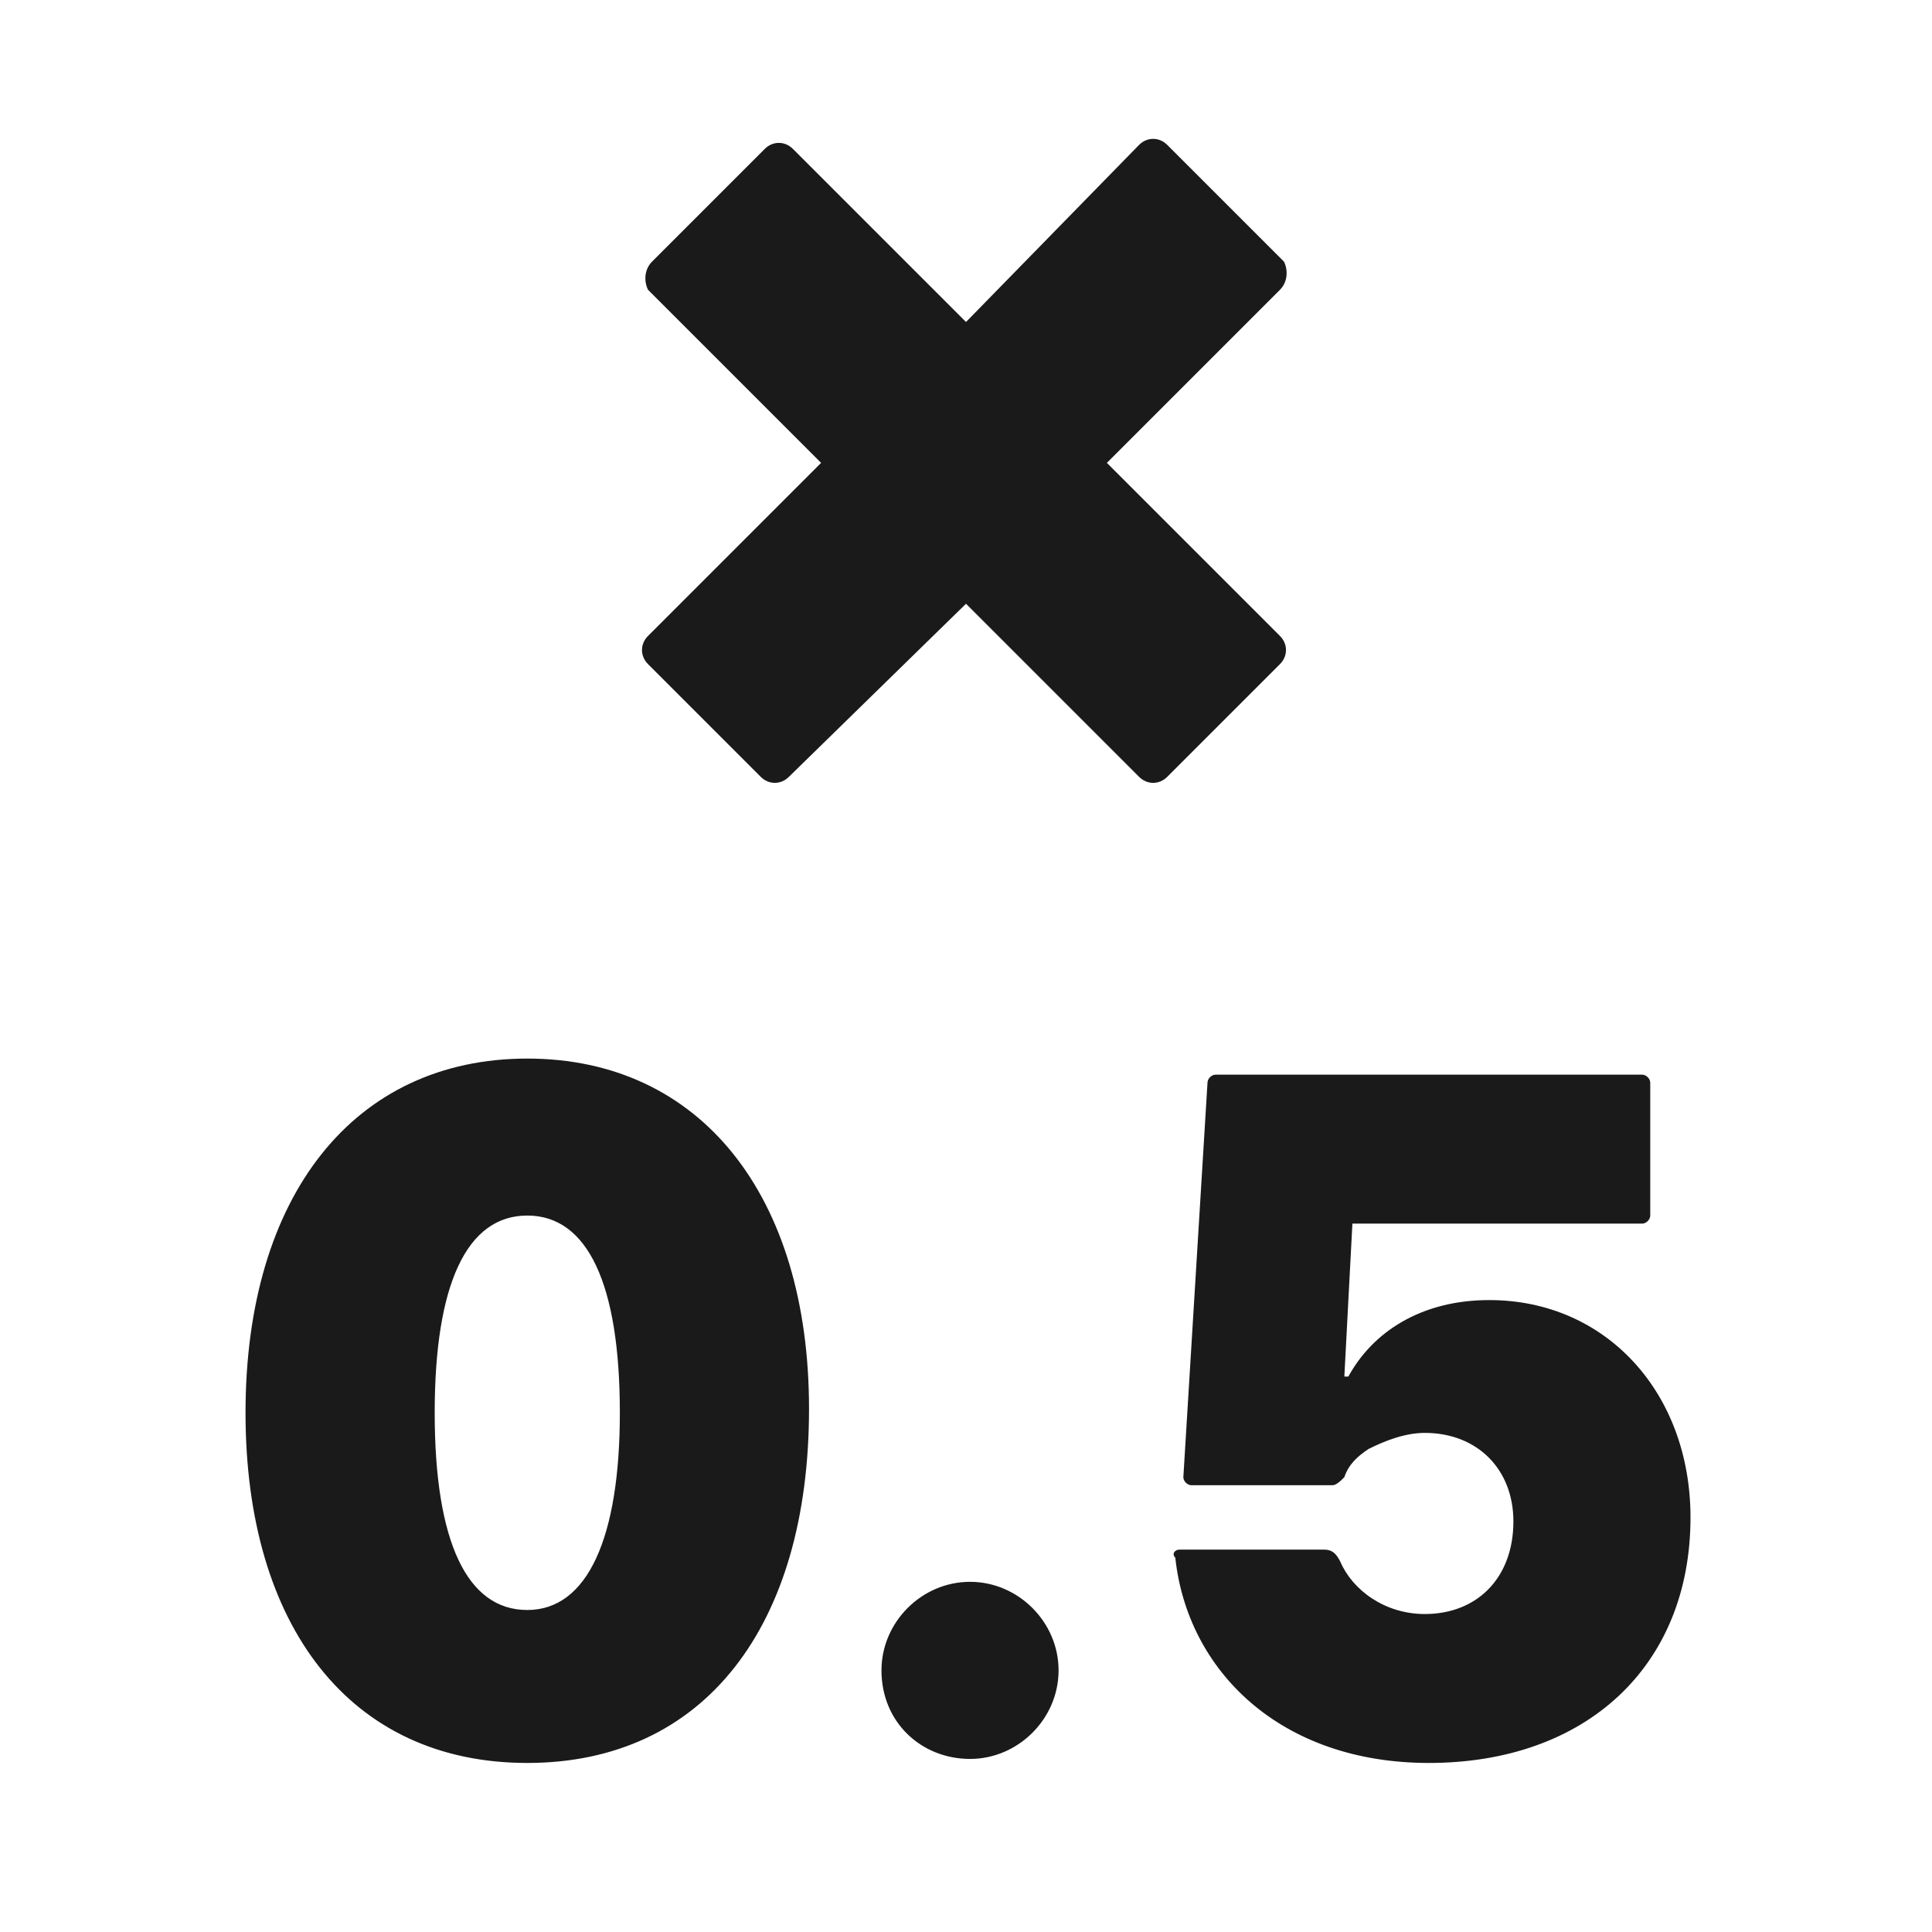
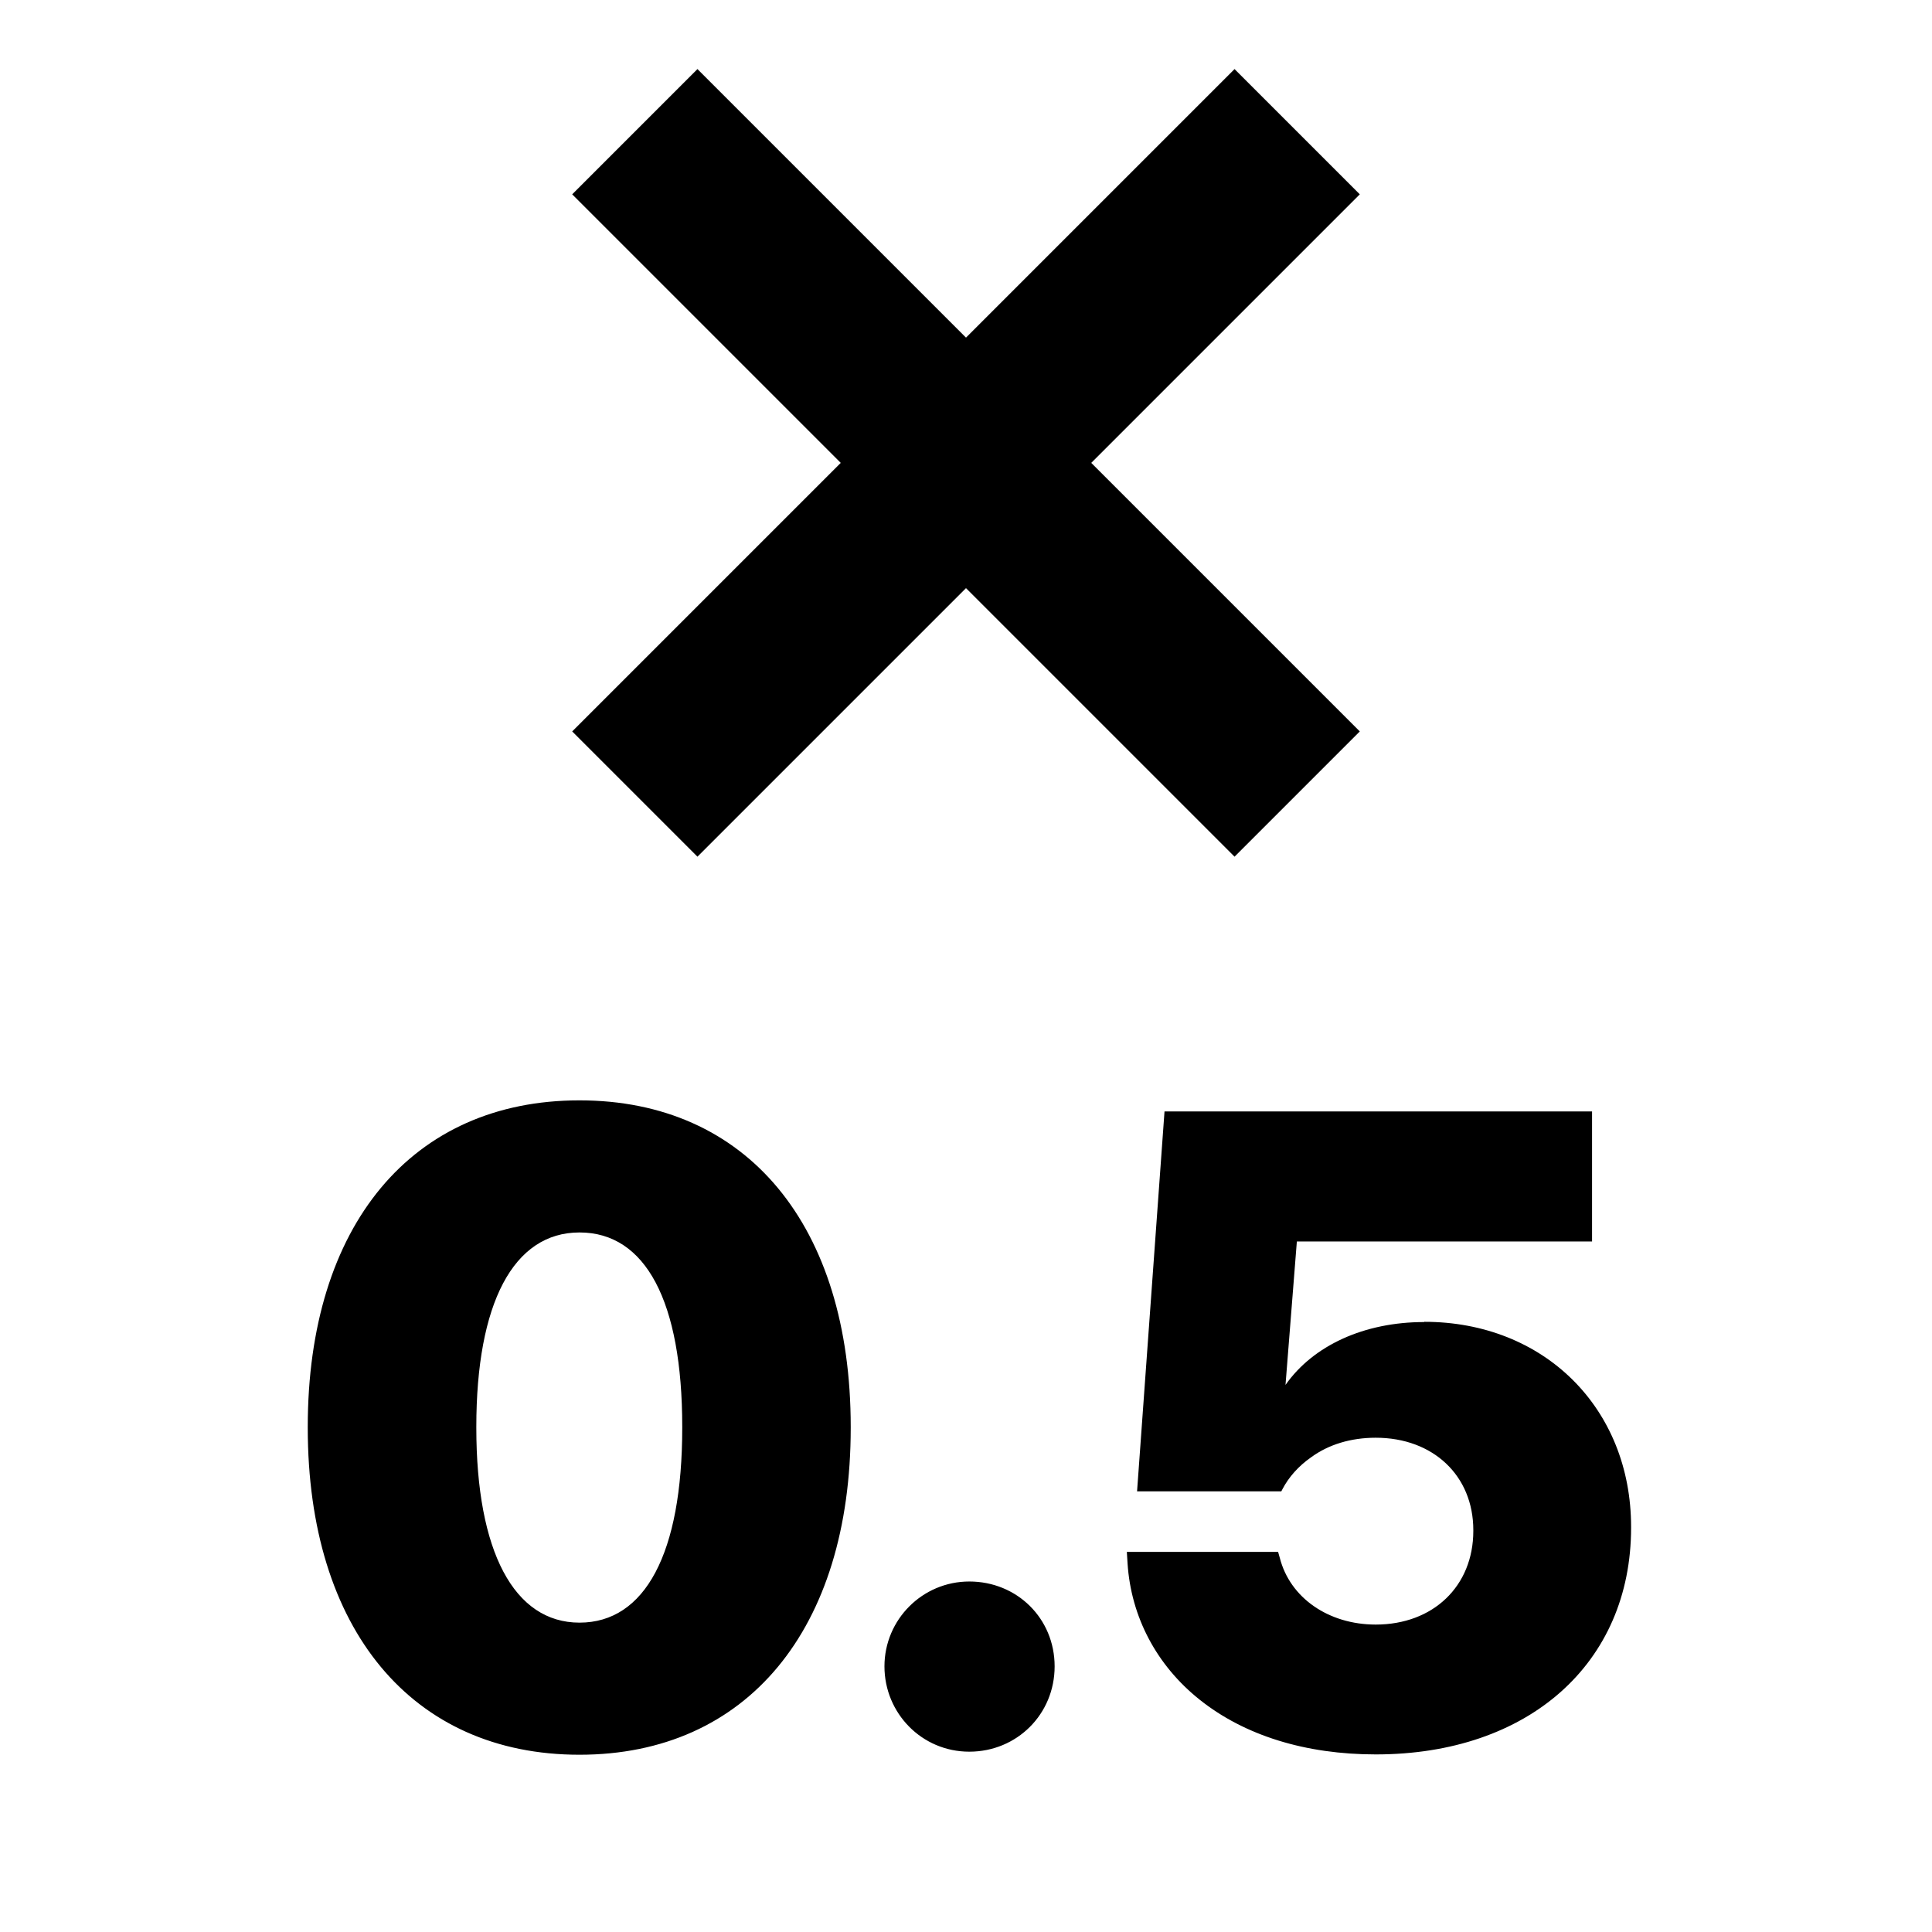
- <svg xmlns="http://www.w3.org/2000/svg" width="24" height="24" fill="none">
-   <path d="M13.75 5.75 15.9 3.6c.1-.1.1-.25.05-.35L14.5 1.8c-.1-.1-.25-.1-.35 0L12 4 9.85 1.85c-.1-.1-.25-.1-.35 0l-1.4 1.4c-.1.1-.1.25-.05.35l2.15 2.15L8.05 7.9c-.1.1-.1.25 0 .35l1.4 1.4c.1.1.25.1.35 0L12 7.5l2.15 2.15c.1.1.25.1.35 0l1.4-1.4c.1-.1.1-.25 0-.35l-2.15-2.15Zm-10.7 11.8c0-2.7 1.35-4.4 3.5-4.4s3.5 1.7 3.5 4.35c0 2.7-1.3 4.4-3.5 4.4s-3.5-1.7-3.5-4.35Zm4.65 0c0-1.6-.4-2.45-1.15-2.45-.75 0-1.15.85-1.15 2.45S5.8 20 6.55 20c.75 0 1.15-.9 1.15-2.45Zm3.25 3.2c0-.6.5-1.1 1.1-1.1.6 0 1.1.5 1.1 1.1 0 .6-.5 1.1-1.1 1.1-.6 0-1.1-.45-1.1-1.1Zm3.7-1.5h1.8c.1 0 .15.05.2.15.15.35.55.65 1.05.65.65 0 1.1-.45 1.1-1.15 0-.65-.45-1.1-1.1-1.1-.25 0-.5.1-.7.2-.15.1-.25.2-.3.35-.05.05-.1.1-.15.1H14.8c-.05 0-.1-.05-.1-.1l.3-4.9c0-.05.05-.1.1-.1h5.3c.05 0 .1.05.1.1v1.65c0 .05-.05.1-.1.1h-3.6l-.1 1.9h.05c.3-.55.9-.95 1.75-.95 1.45 0 2.5 1.15 2.5 2.7 0 1.85-1.3 3.05-3.25 3.05-1.85 0-3-1.15-3.15-2.55-.05-.05 0-.1.05-.1Z" fill="#1A1A1A" />
+ <svg xmlns="http://www.w3.org/2000/svg" width="24" height="24" viewBox="0 0 24 24" fill="none">
+   <path d="m10.444 5.75-3.336-3.336L8.664.858 12 4.194 15.336.858 16.892 2.414l-3.336 3.336 3.336 3.336-1.556 1.556L12 7.306l-3.336 3.336-1.556-1.556L10.444 5.75Zm1.597 13.896c-.582 0-1.054.473-1.054 1.054s.463 1.06 1.054 1.06c.592 0 1.06-.466 1.06-1.06s-.466-1.054-1.06-1.054Zm5.651-3.223c-.745 0-1.378.29-1.723.781l.141-1.782h3.667v-1.615H14.466l-.341 4.719h1.792l.014-.027c.079-.151.201-.288.356-.396.217-.159.494-.243.803-.243.714 0 1.212.472 1.212 1.147v.011c0 .685-.498 1.163-1.212 1.163-.587 0-1.066-.333-1.192-.829l-.021-.074h-1.879l.009.144c.043.664.361 1.265.893 1.69.559.447 1.317.682 2.191.682 1.897 0 3.171-1.131 3.171-2.816v-.011c0-1.476-1.081-2.547-2.569-2.547h-.001Zm-7.124 1.302v.011c0 2.506-1.291 4.062-3.37 4.062s-3.375-1.556-3.375-4.062v-.011c0-2.502 1.293-4.056 3.375-4.056s3.37 1.554 3.37 4.056Zm-2.093 0c0-1.558-.454-2.415-1.276-2.415s-1.282.88-1.282 2.415v.011c0 1.538.468 2.421 1.282 2.421s1.276-.86 1.276-2.421v-.011Z" fill="#000" />
</svg>
